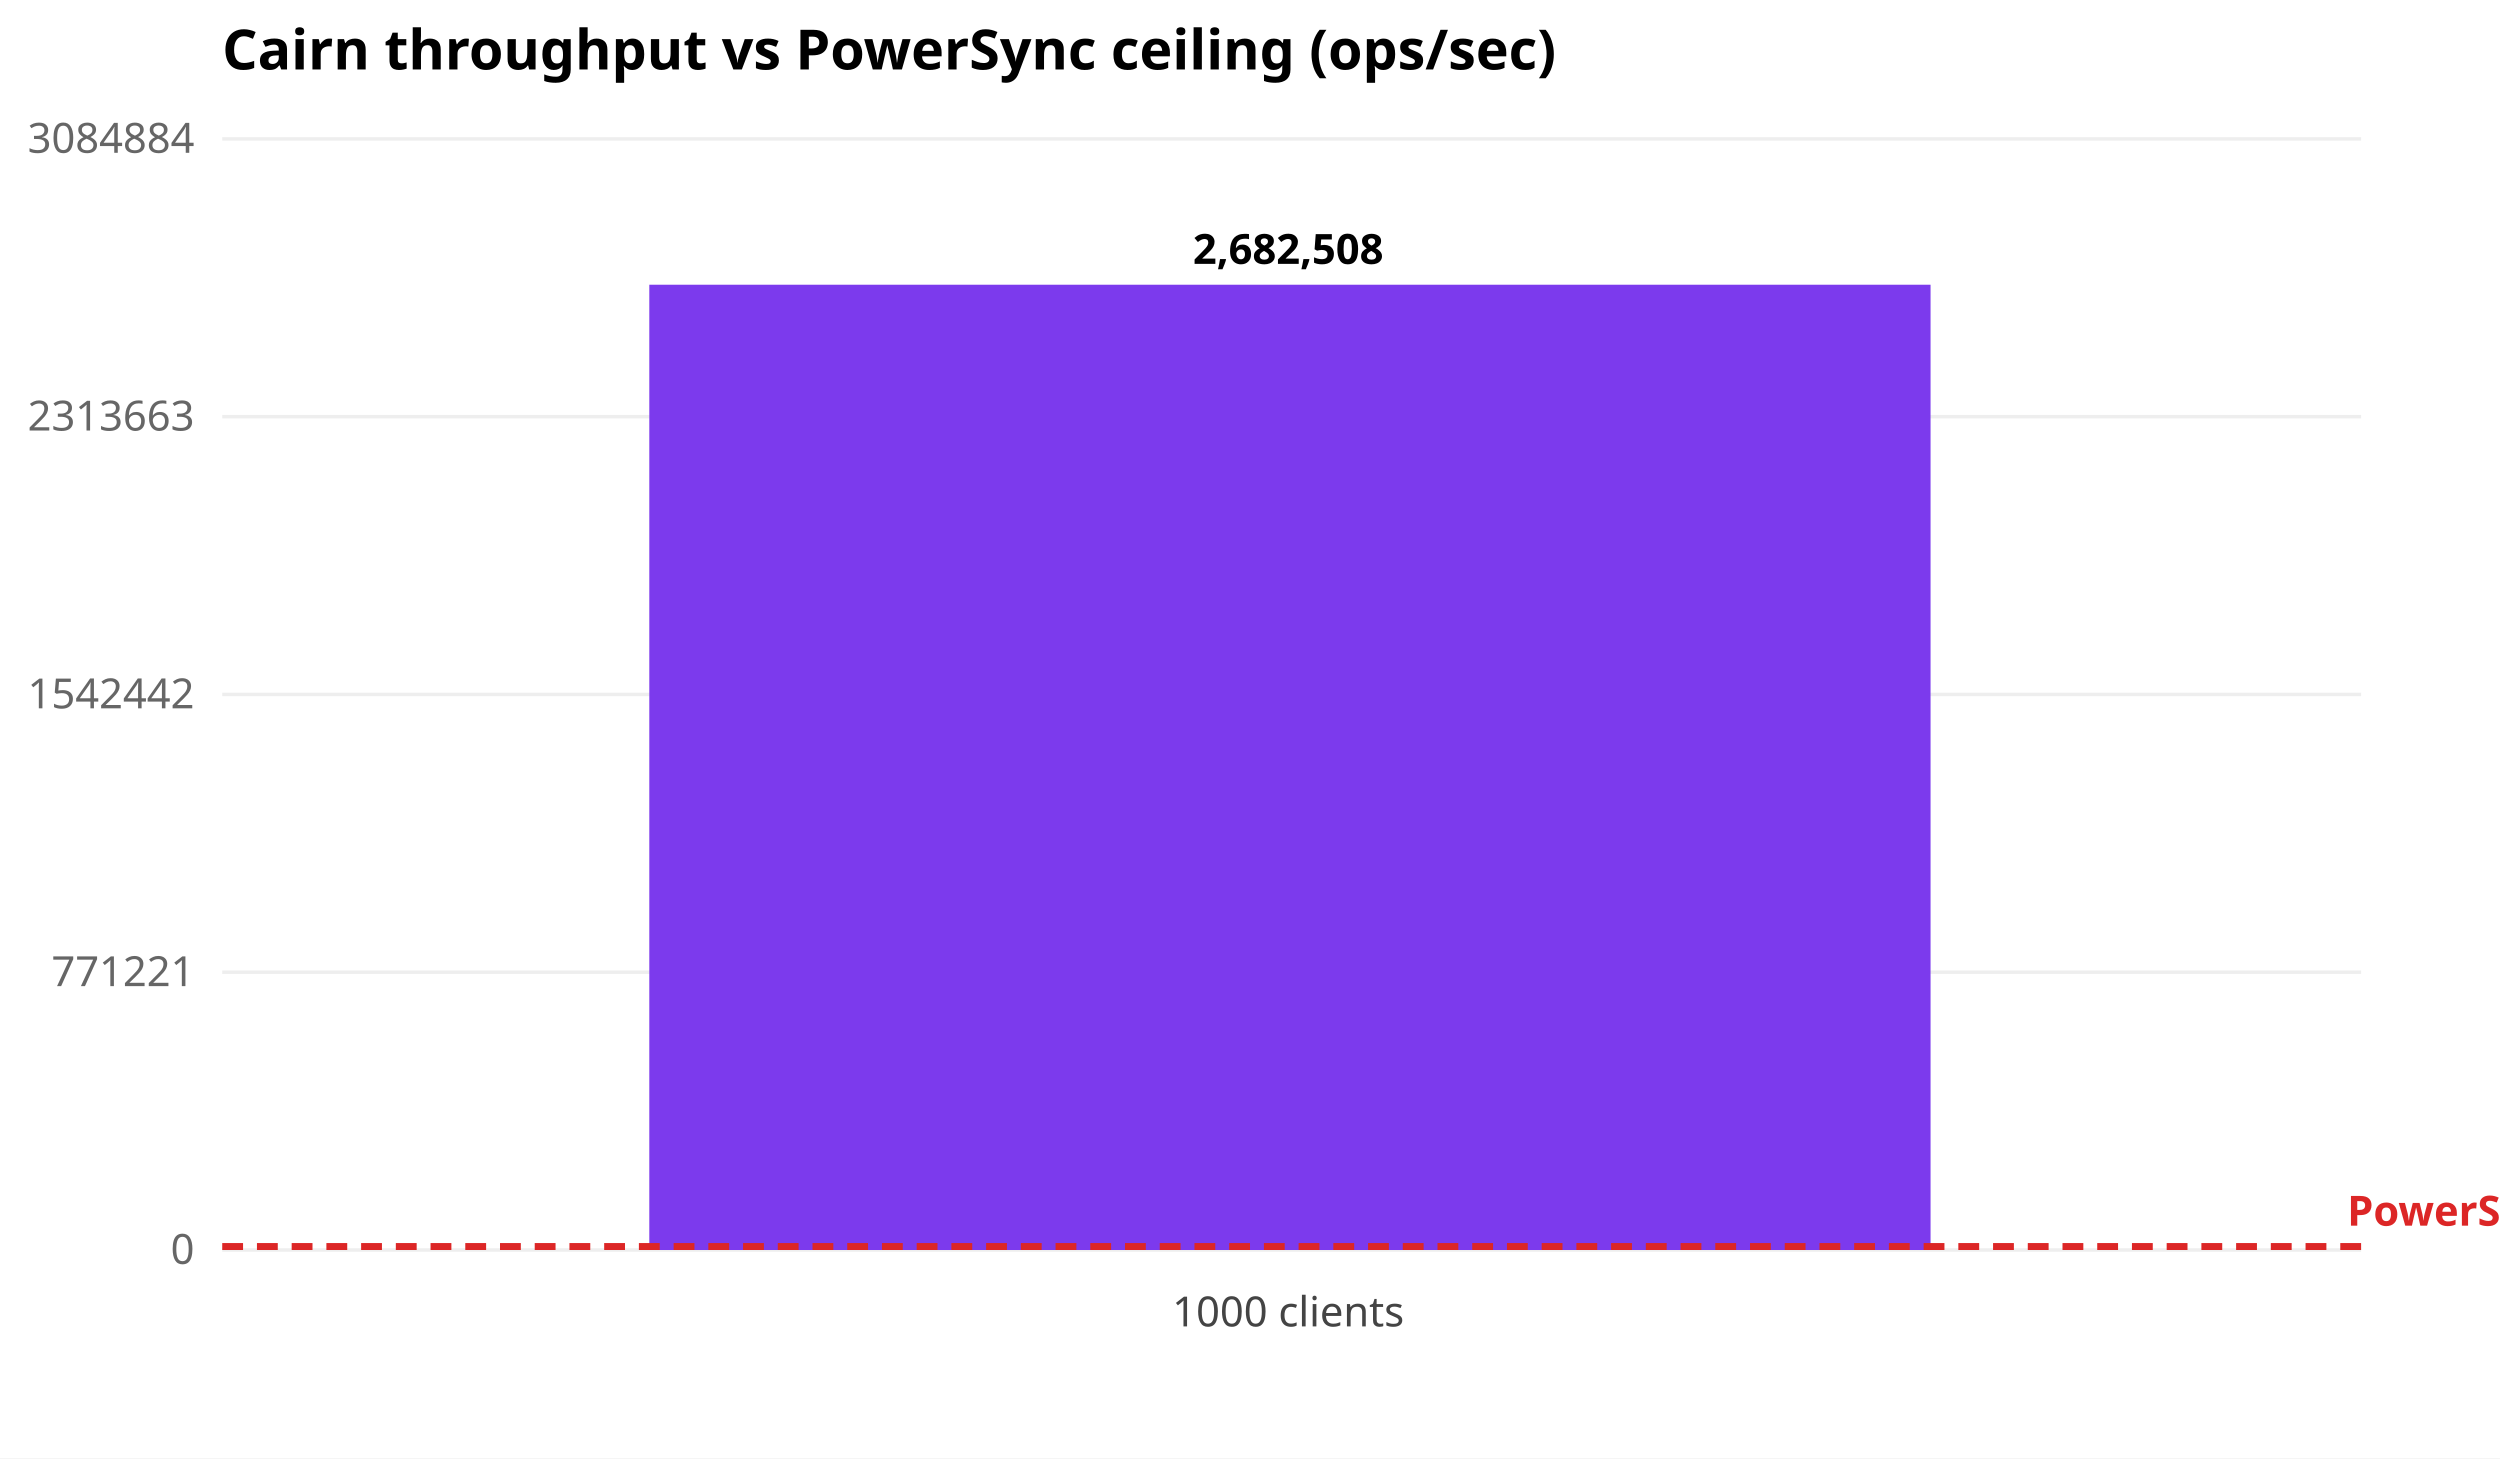
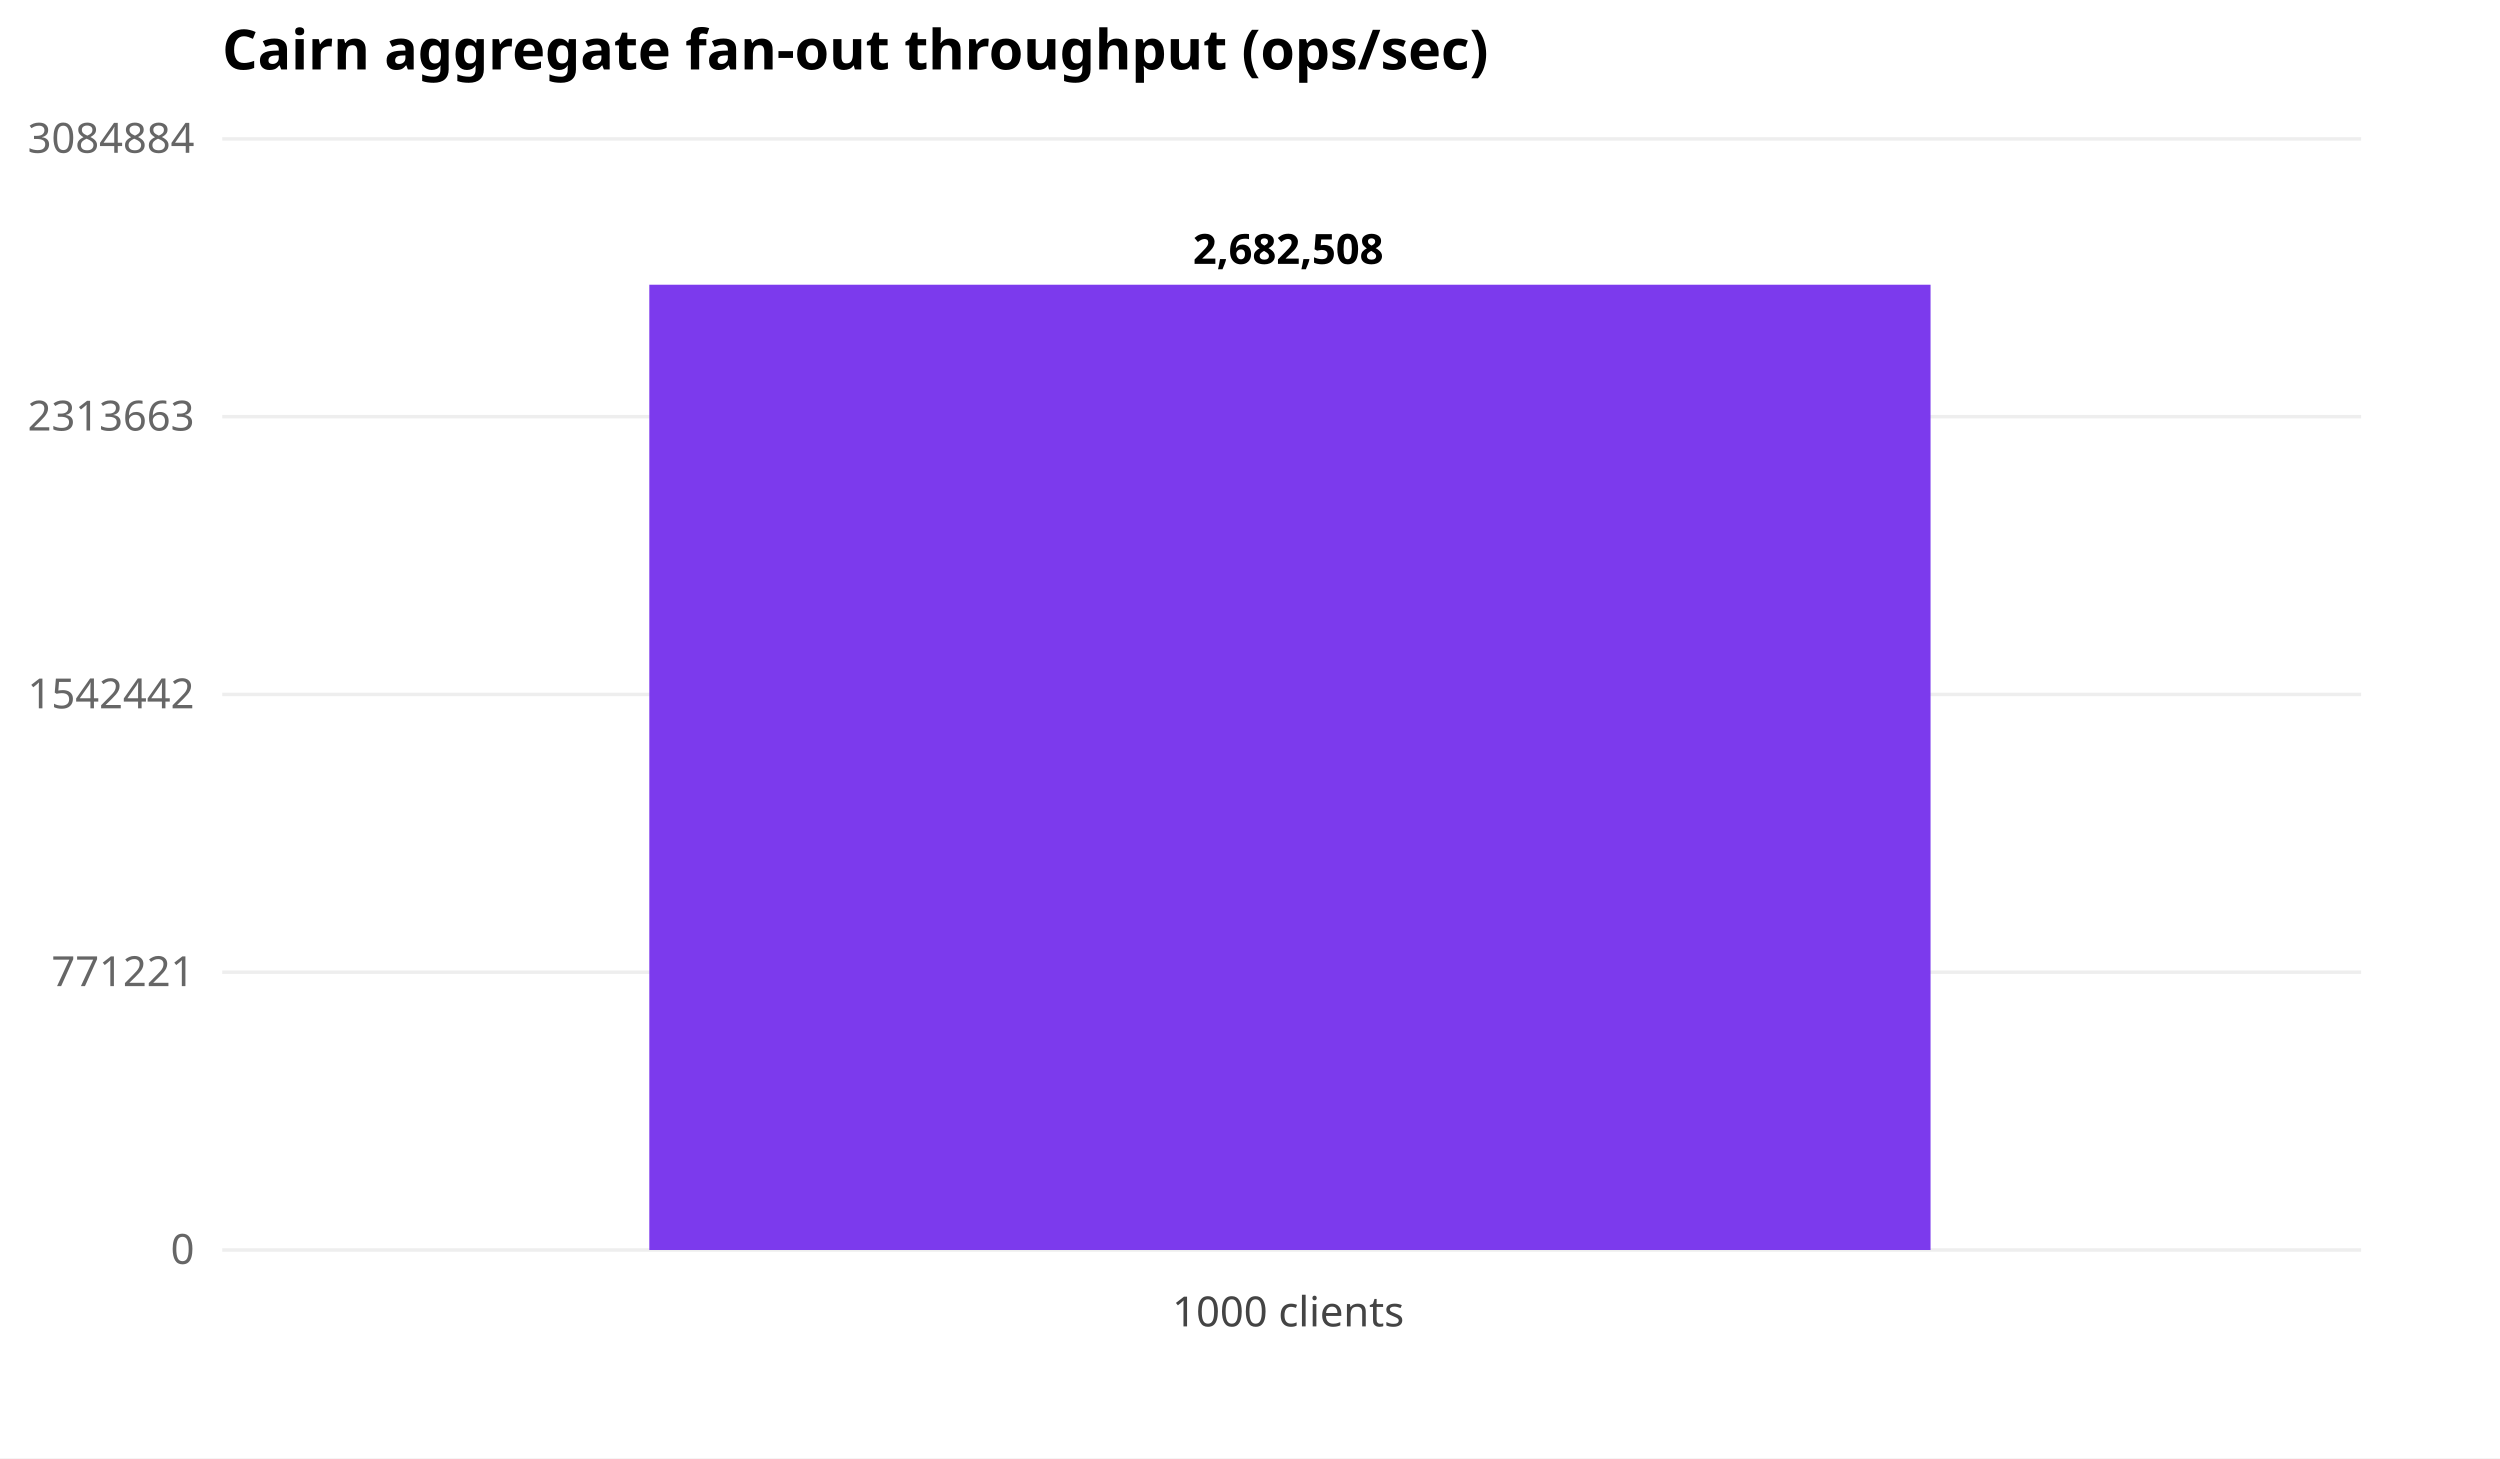
<svg xmlns="http://www.w3.org/2000/svg" width="720" height="420" font-family="sans-serif" font-size="12">
  <rect width="100%" height="100%" fill="white" />
-   <text x="64" y="20" font-size="16" font-weight="bold">Cairn throughput vs PowerSync ceiling (ops/sec)</text>
+   <text x="64" y="20" font-size="16" font-weight="bold">Cairn aggregate fan-out throughput (ops/sec)</text>
  <line x1="64" y1="360" x2="680" y2="360" stroke="#eee" />
  <text x="56" y="364" text-anchor="end" fill="#666">0</text>
  <line x1="64" y1="280" x2="680" y2="280" stroke="#eee" />
  <text x="56" y="284" text-anchor="end" fill="#666">771221</text>
  <line x1="64" y1="200" x2="680" y2="200" stroke="#eee" />
  <text x="56" y="204" text-anchor="end" fill="#666">1542442</text>
  <line x1="64" y1="120" x2="680" y2="120" stroke="#eee" />
  <text x="56" y="124" text-anchor="end" fill="#666">2313663</text>
  <line x1="64" y1="40" x2="680" y2="40" stroke="#eee" />
  <text x="56" y="44" text-anchor="end" fill="#666">3084884</text>
  <rect x="187" y="82" width="369" height="278" fill="#7c3aed" />
  <text x="371" y="76" text-anchor="middle" font-weight="bold">2,682,508</text>
  <text x="371" y="382" text-anchor="middle" fill="#444">1000 clients</text>
-   <line x1="64" y1="359" x2="680" y2="359" stroke="#dc2626" stroke-width="2" stroke-dasharray="6,4" />
-   <text x="676" y="353" fill="#dc2626" font-weight="bold">PowerSync ceiling ~4000 ops/sec</text>
</svg>
